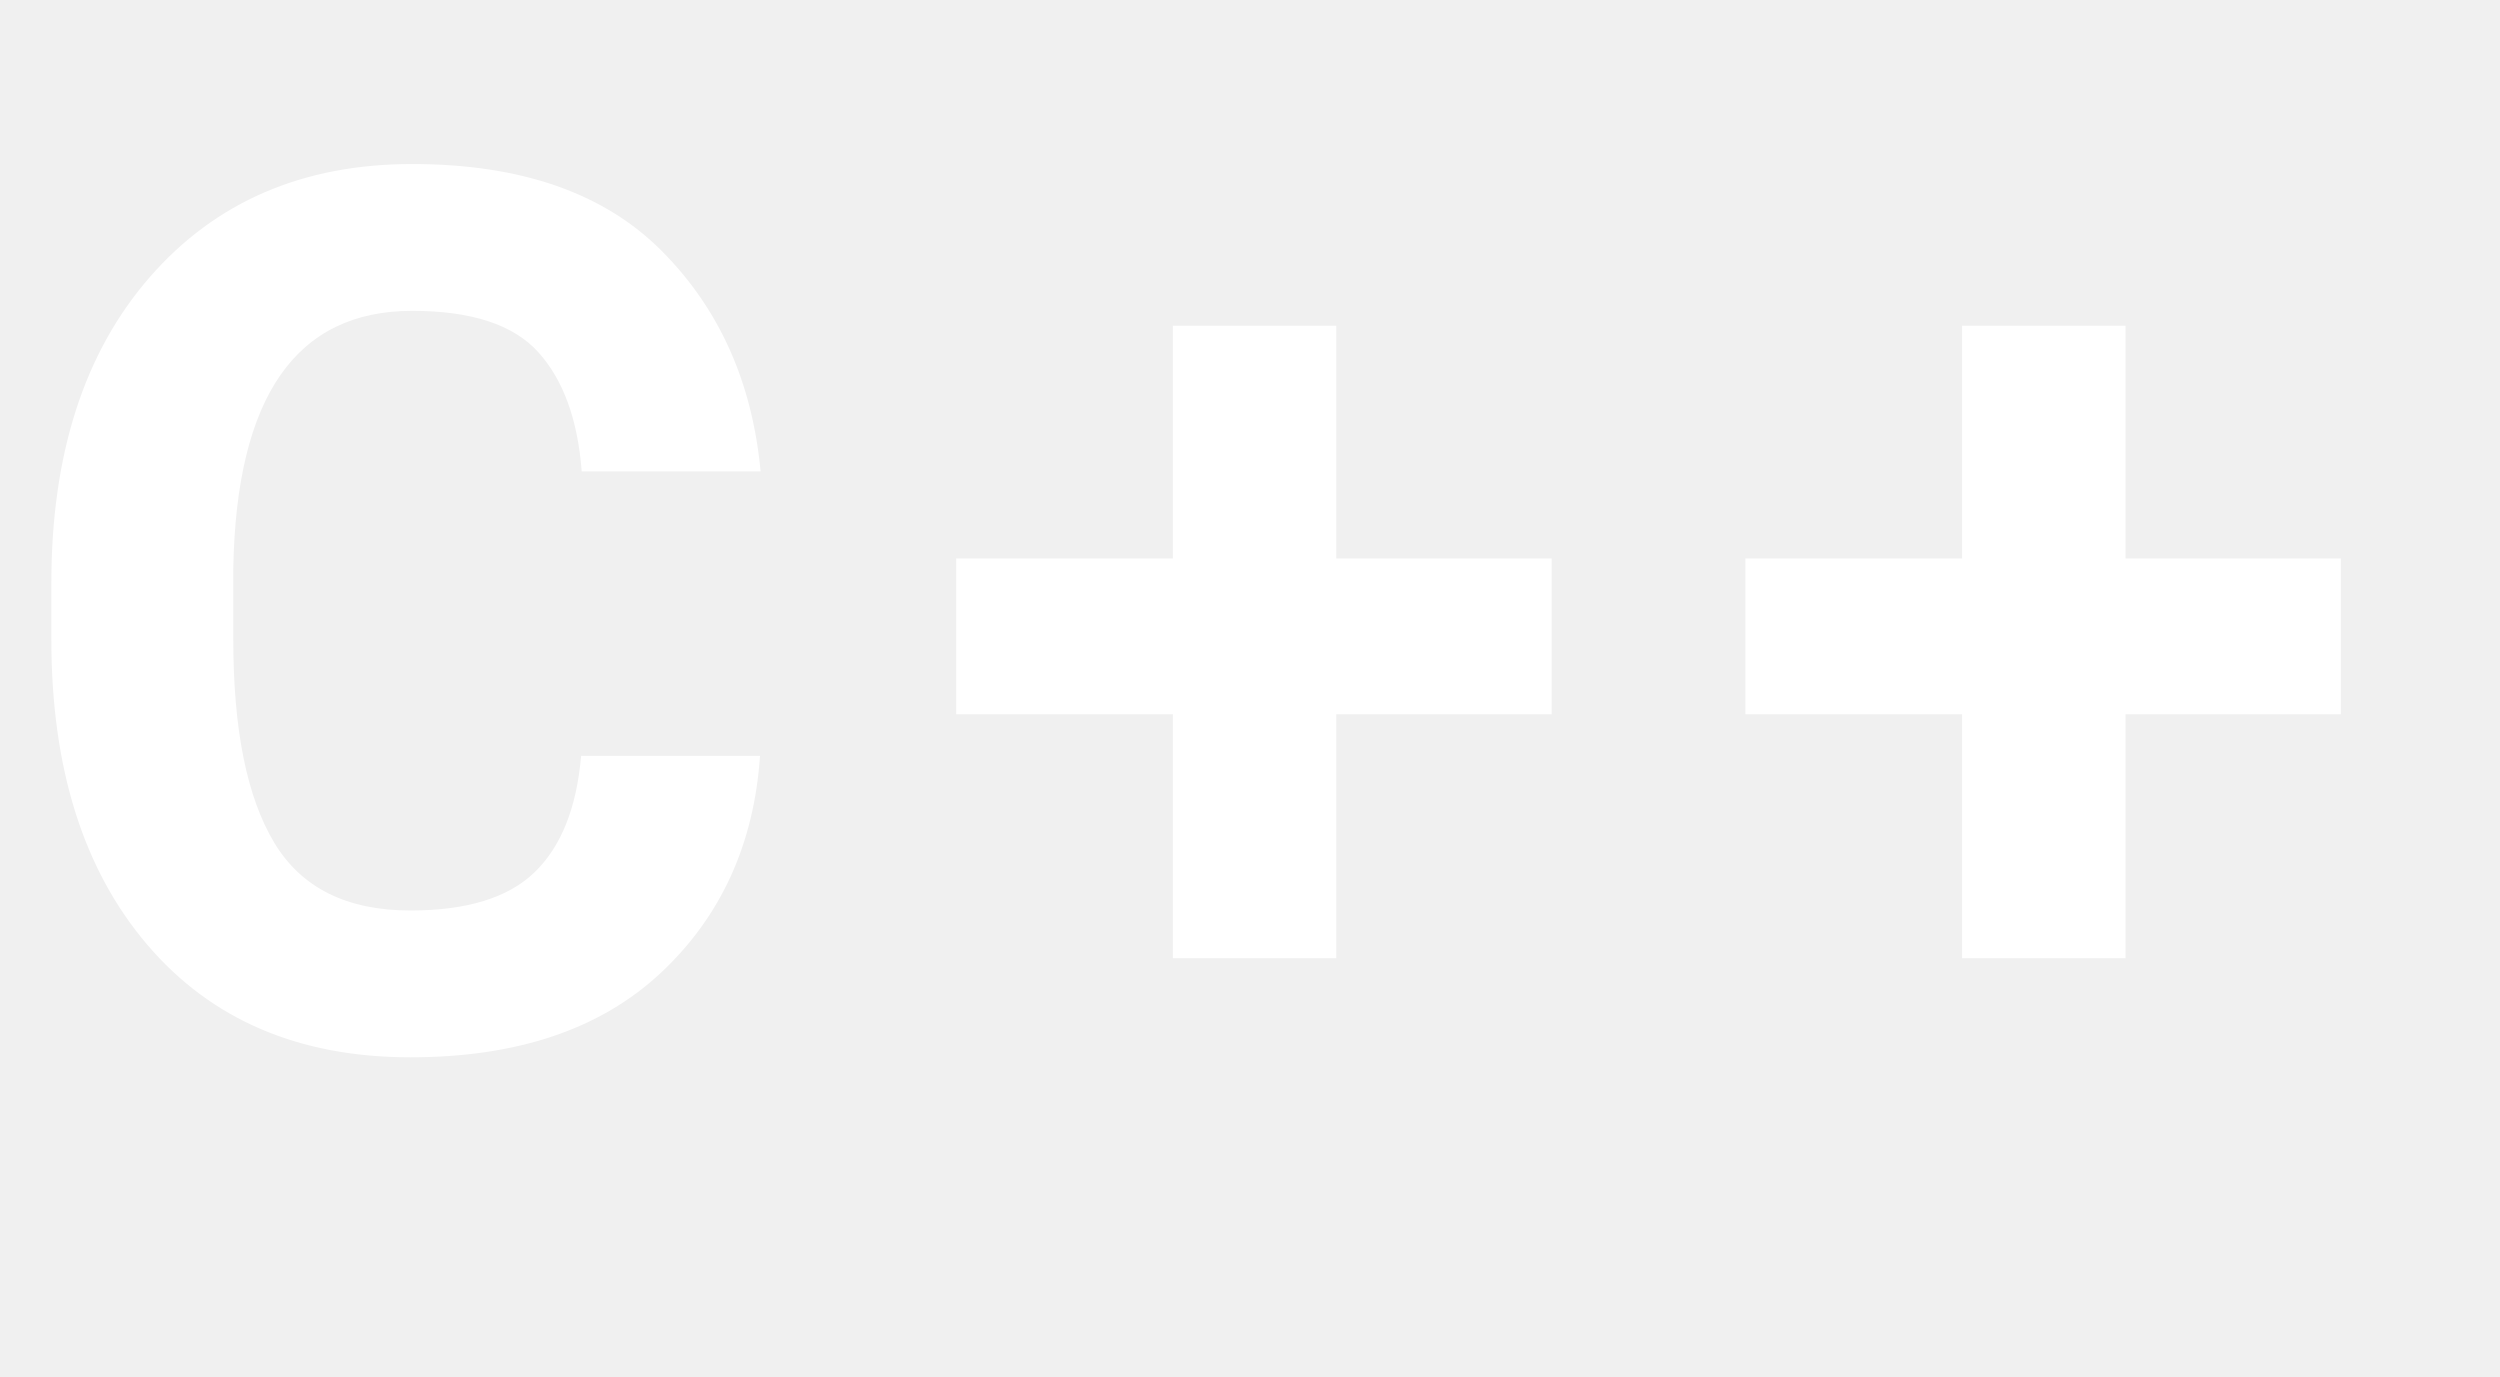
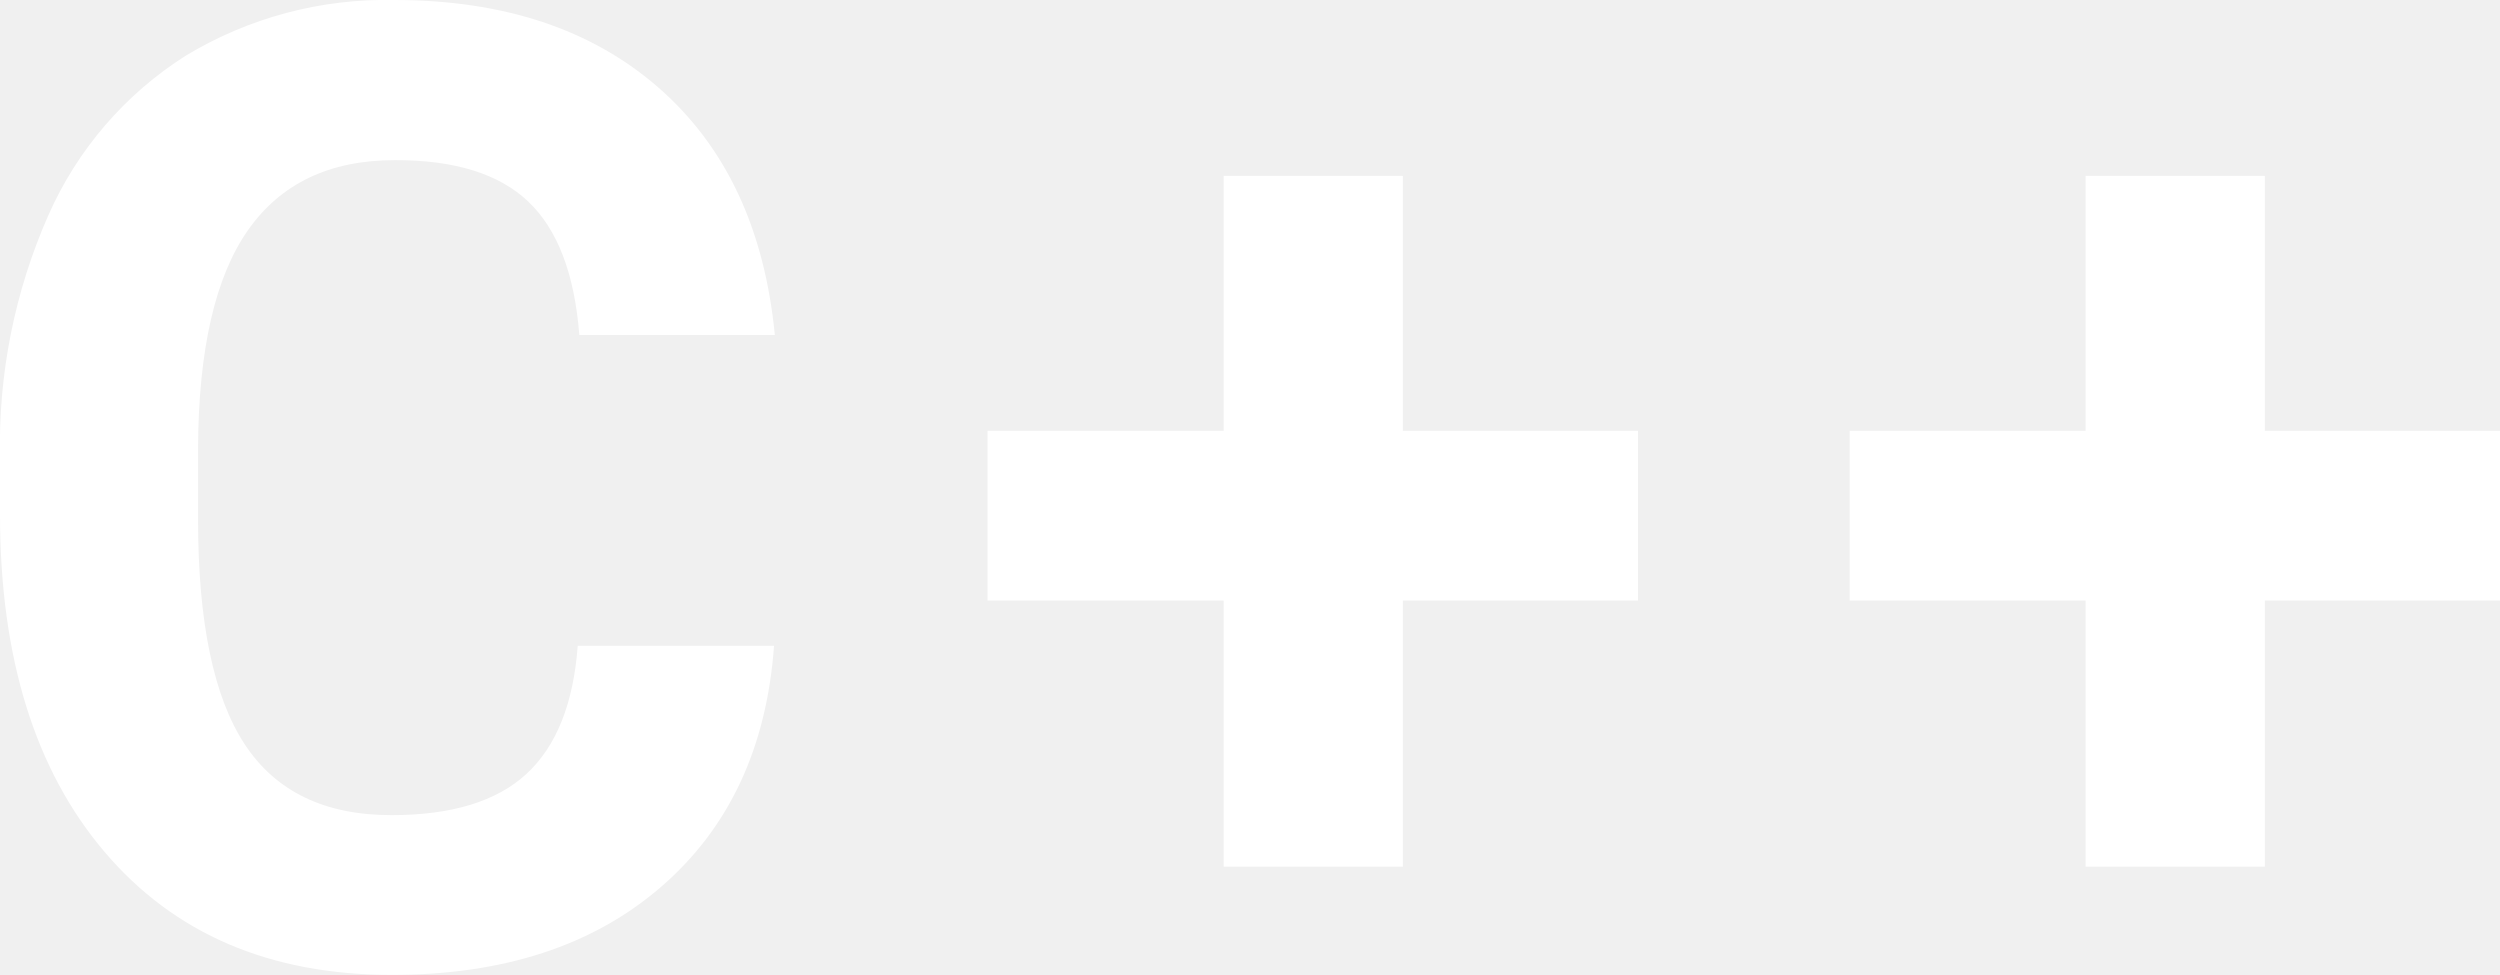
- <svg xmlns="http://www.w3.org/2000/svg" viewBox="0 0 204.61 112.65">
+ <svg xmlns="http://www.w3.org/2000/svg" viewBox="0 0 187.33 73.05">
  <defs>
-     <style>.cls-1{font-size:100px;fill:#fff;font-family:Roboto-Bold, Roboto;font-weight:700;letter-spacing:0.1em;}</style>
+     <style>.cls-1{isolation:isolate;}.cls-2{fill:#fff;}</style>
  </defs>
  <g id="Layer_2" data-name="Layer 2">
-     <g id="Layer_2-2" data-name="Layer 2">
-       <text class="cls-1" transform="translate(0 85.55)">C++</text>
+     <g id="Layer_1-2" data-name="Layer 1">
+       <g id="Layer_2-2" data-name="Layer 2-2">
+         <g class="cls-1">
+           <path class="cls-2" d="M58,48.39q-.83,11.47-8.47,18.07T29.35,73.05q-13.68,0-21.51-9.21T0,38.57V34.23A42.61,42.61,0,0,1,3.61,16.16a27.1,27.1,0,0,1,10.33-12A29,29,0,0,1,29.54,0q12.3,0,19.83,6.59T58.06,25.1H43.41q-.54-6.88-3.83-10t-10-3.1q-7.32,0-11,5.25T14.84,33.54v5.38q0,11.52,3.49,16.84t11,5.32q6.78,0,10.13-3.1t3.83-9.59Z" />
+           <path class="cls-2" d="M105.12,32.28h17.62V45H105.12V64.94H91.69V45H74V32.28H91.69V13.18h13.43Z" />
+           <path class="cls-2" d="M169.71,32.28h17.62V45H169.71V64.94H156.28V45H138.6V32.28h17.68V13.18h13.43Z" />
+         </g>
+       </g>
    </g>
  </g>
</svg>
